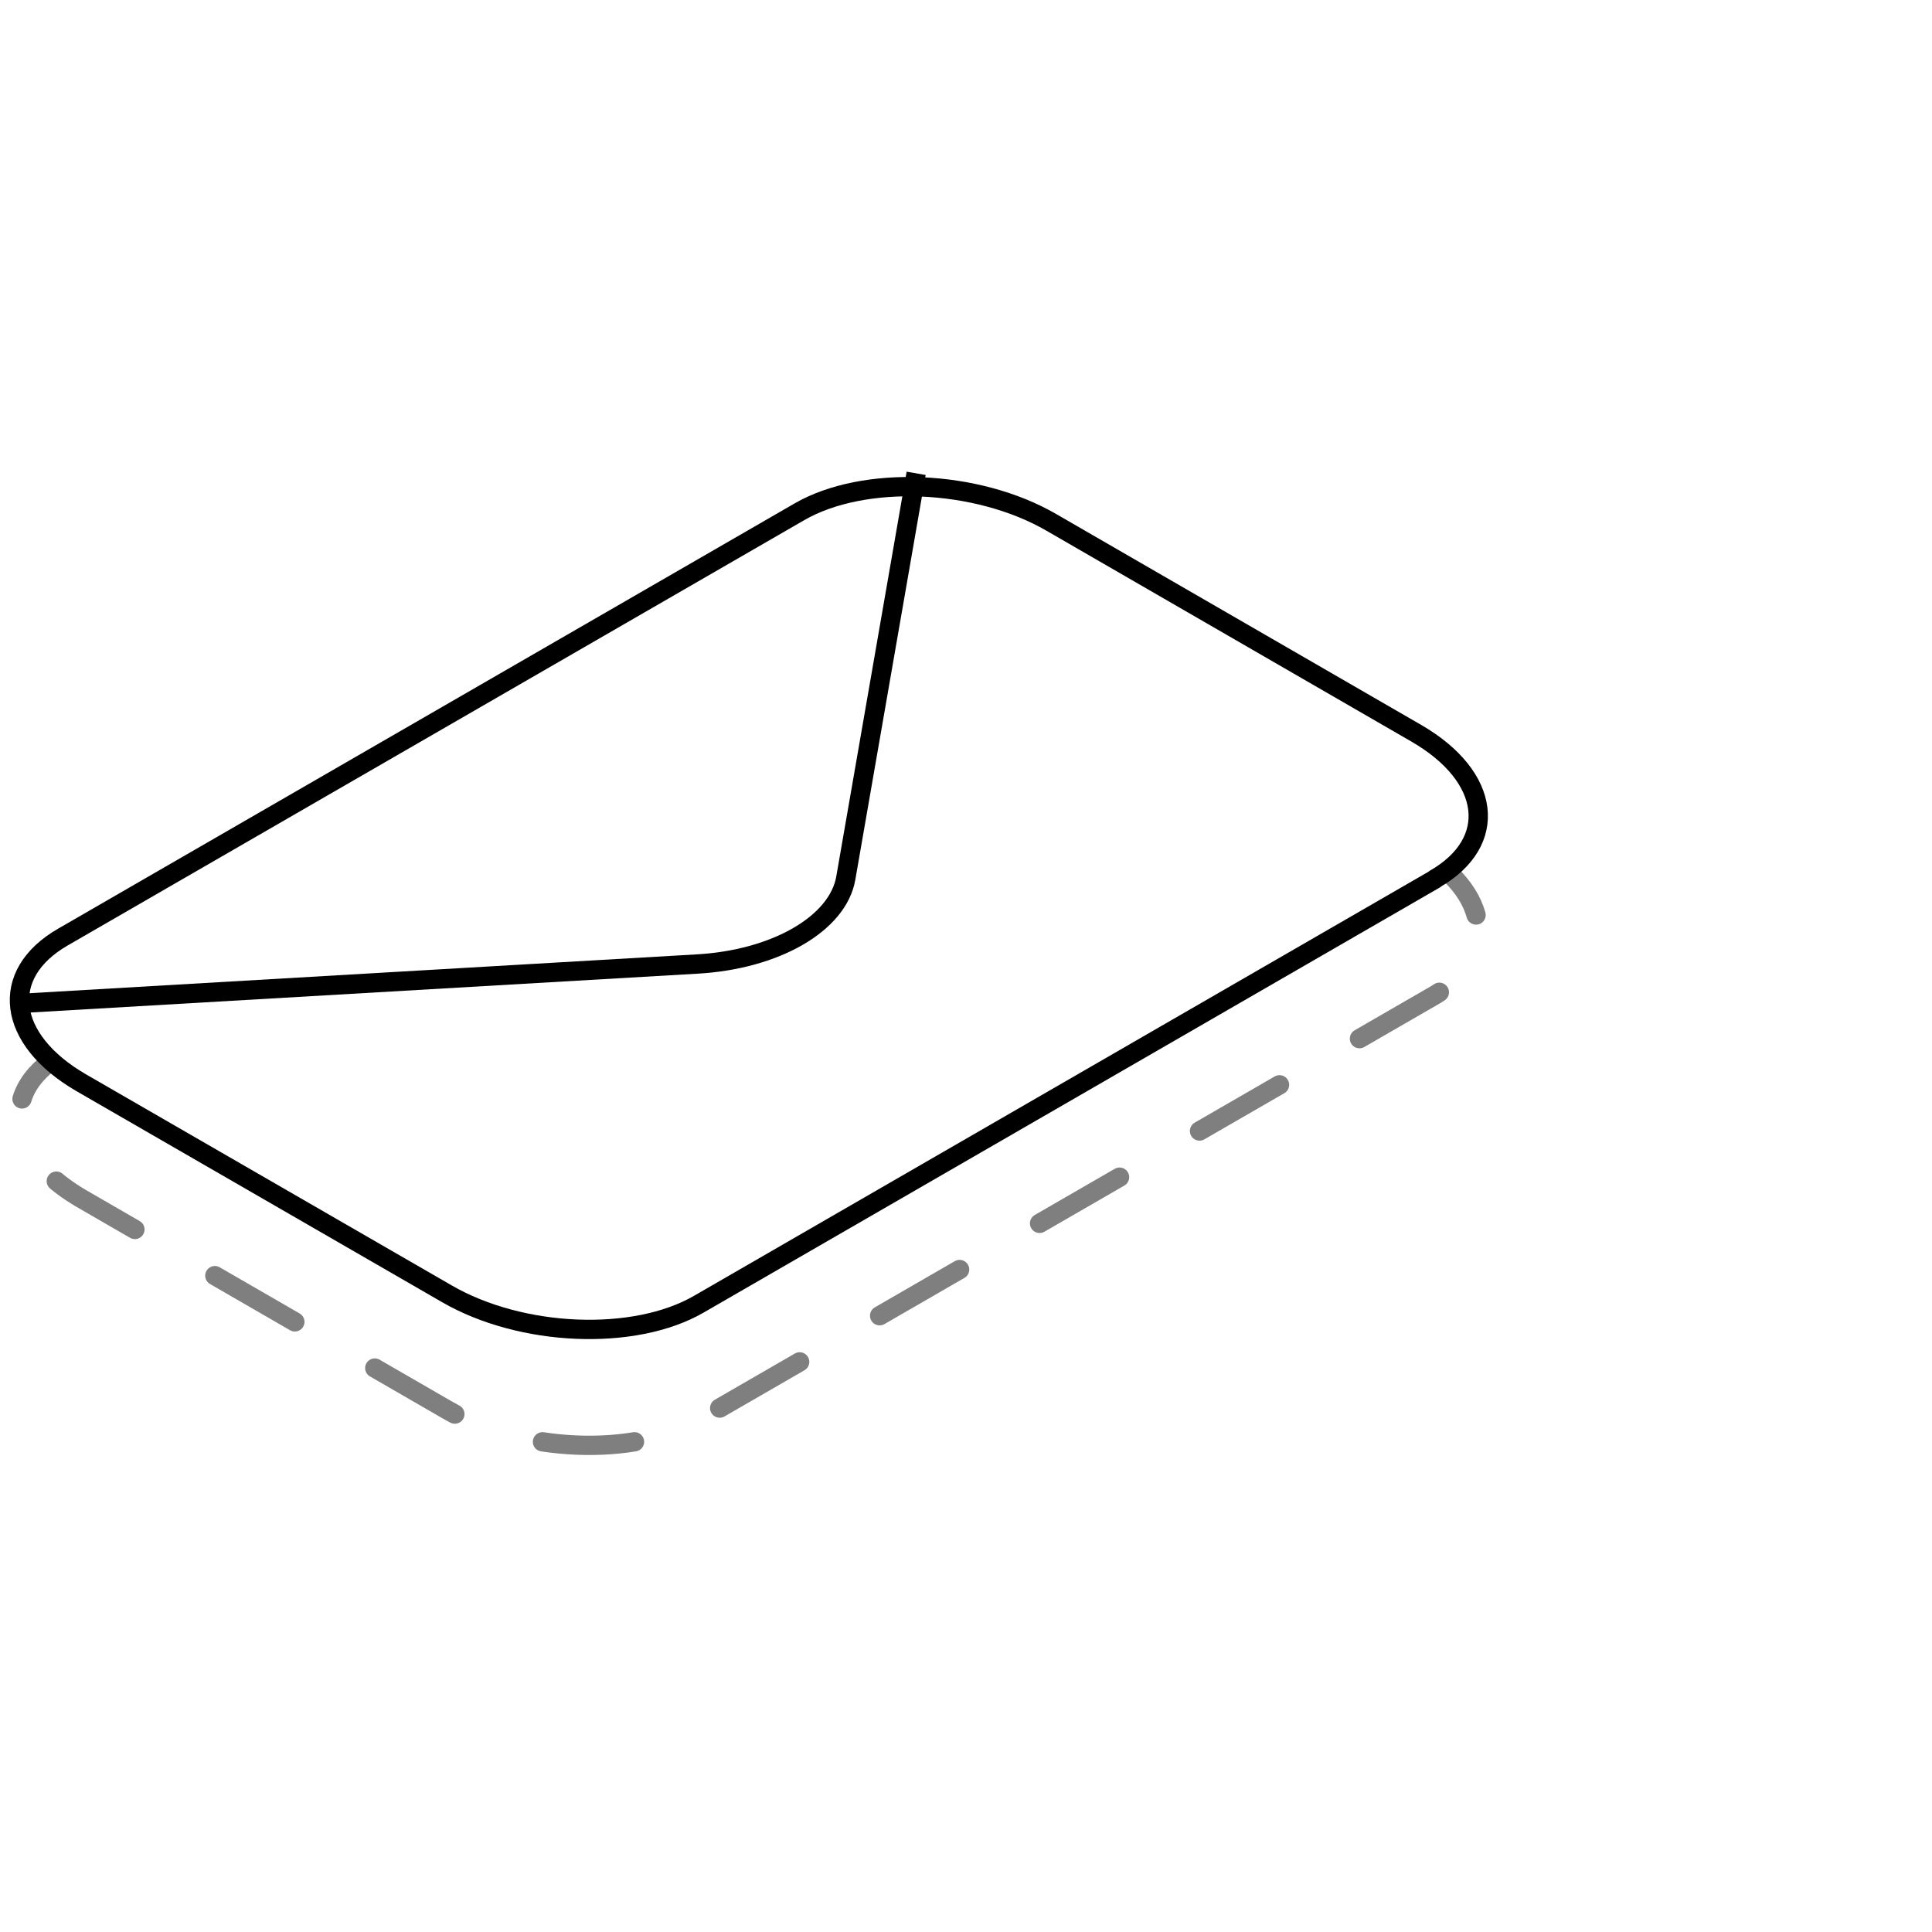
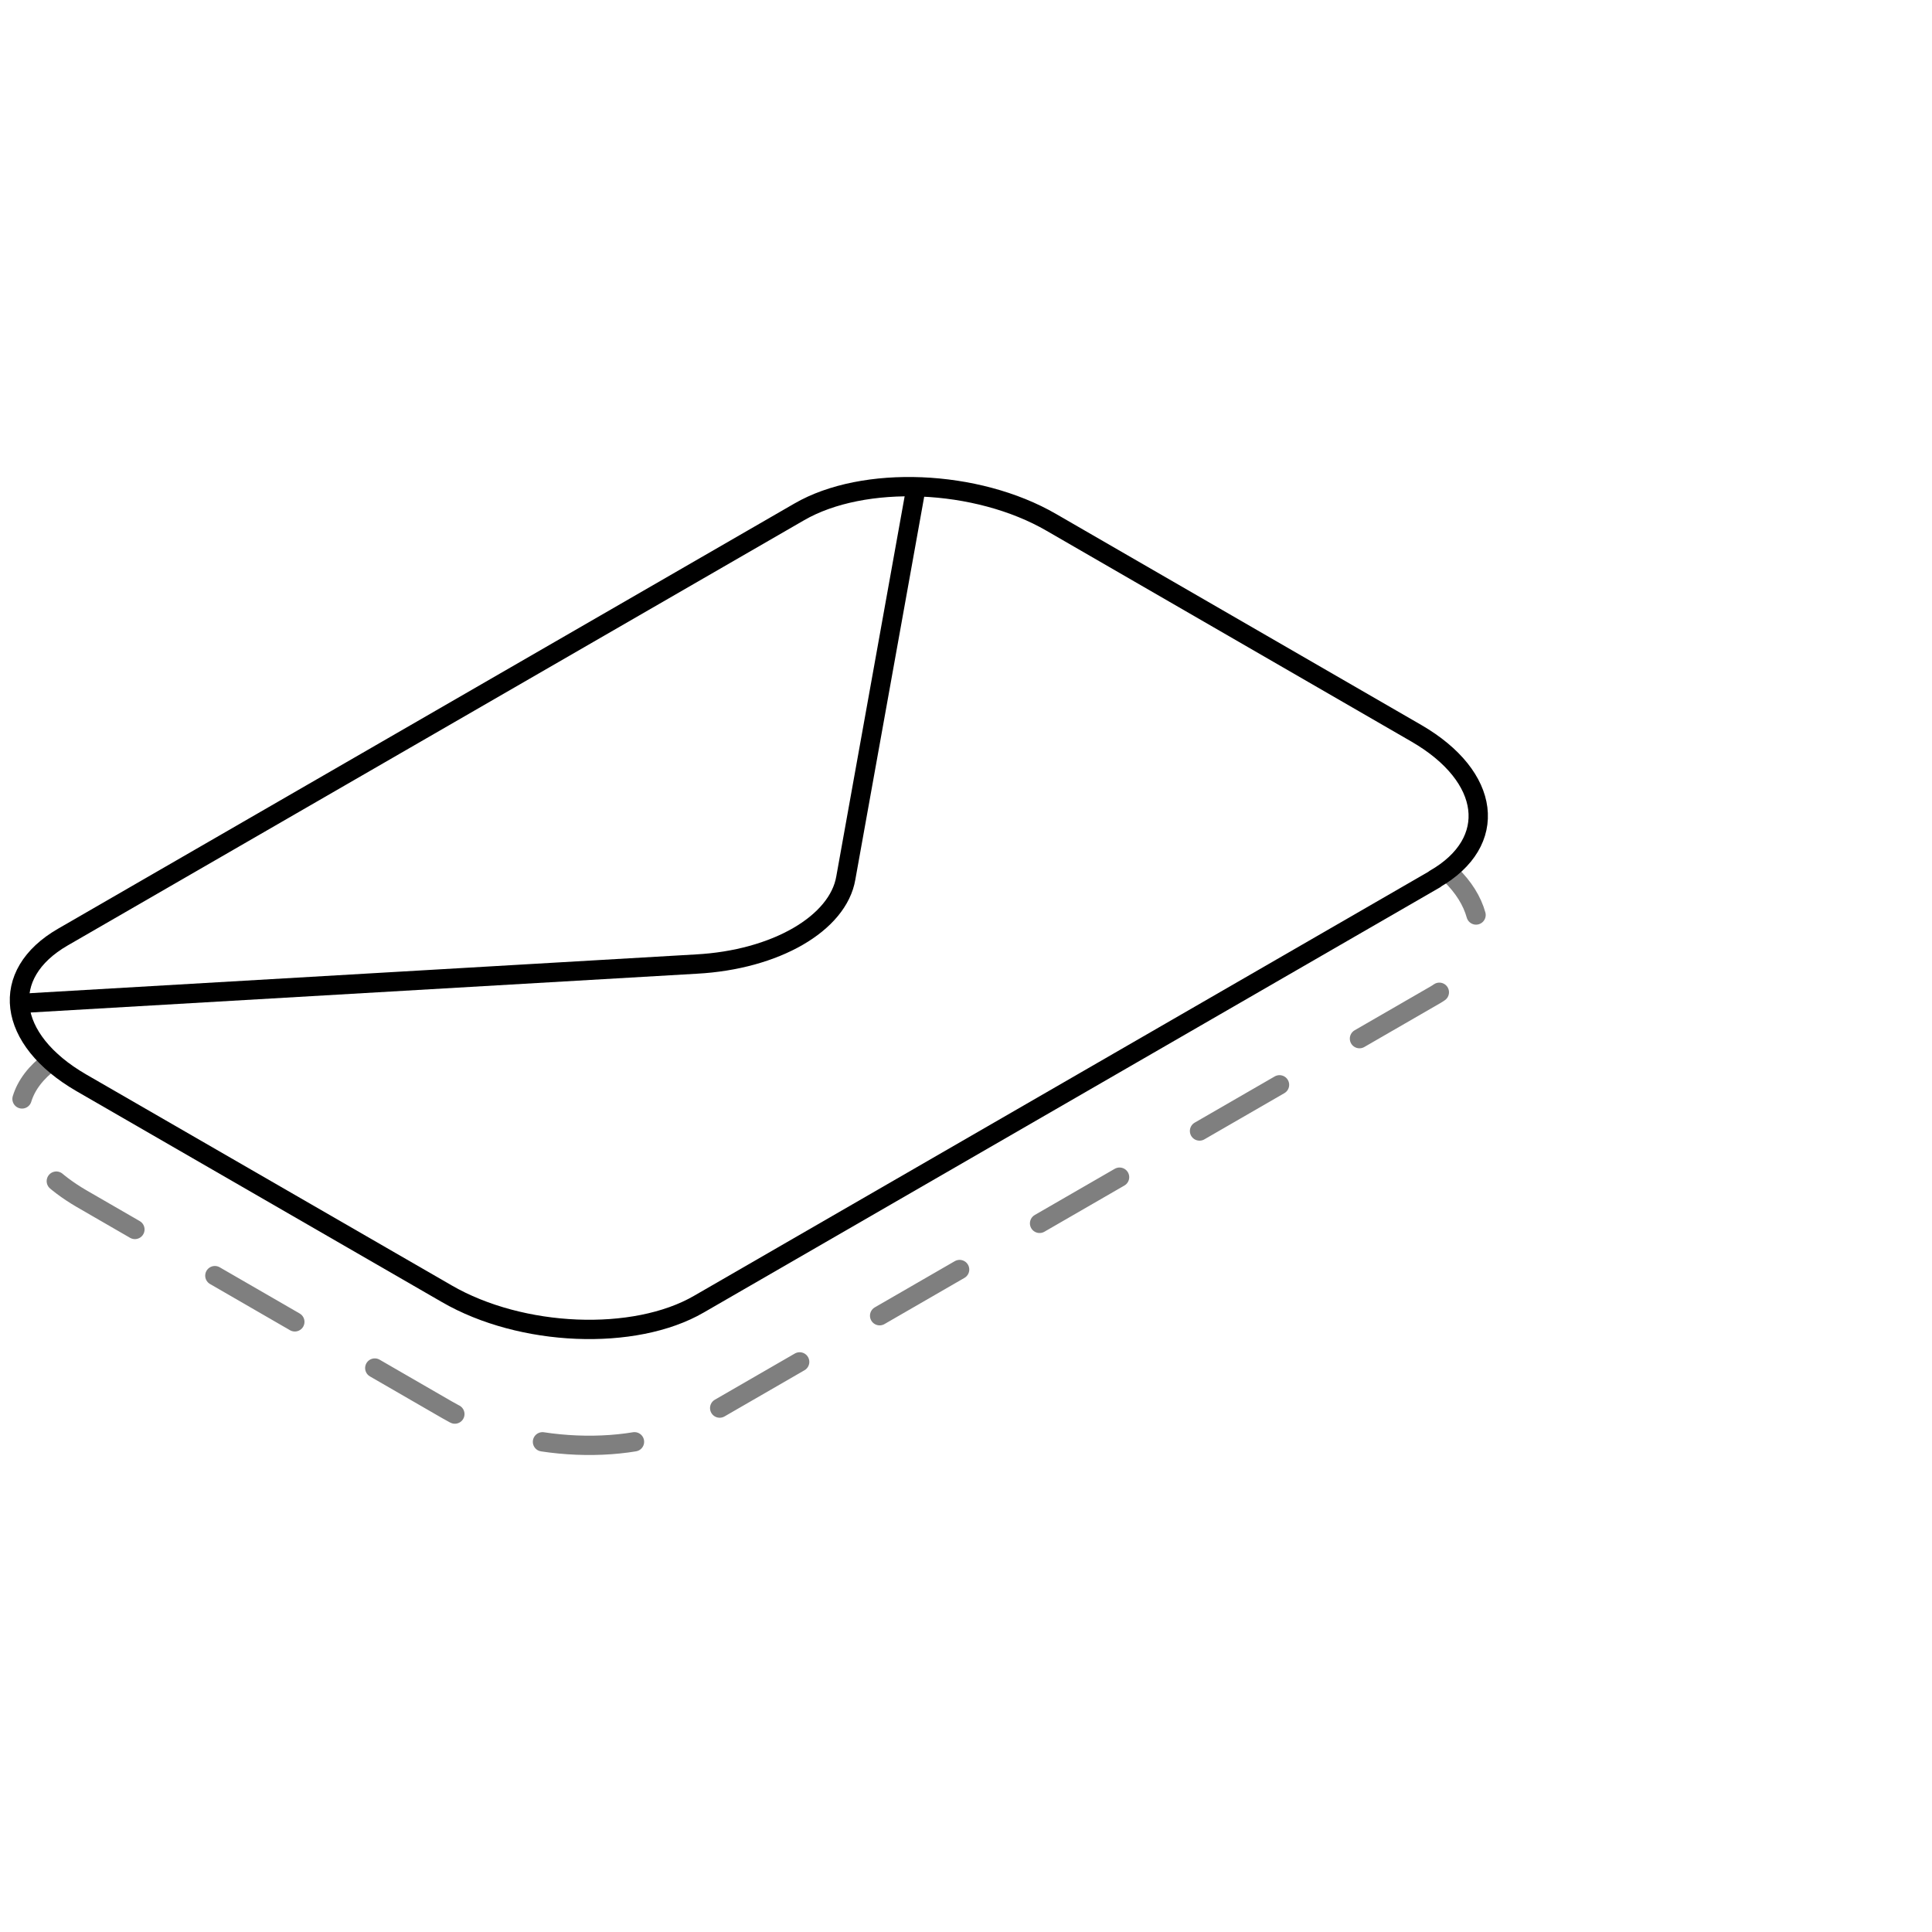
<svg xmlns="http://www.w3.org/2000/svg" viewBox="0 0 50 50" width="100%" height="100%" fill="none" stroke="currentColor" stroke-width="0.5">
  <g transform="translate(0 12.1)">
    <g opacity="0.5">
      <path d="M37.54,10.53c.34.33.56.69.66,1.05" stroke-linecap="round" stroke-linejoin="round" />
      <path d="M37.25,13.58s-.07.05-.11.07l-19.05,11c-1.67.97-4.6.85-6.53-.27l-9.45-5.46c-.72-.42-1.2-.91-1.44-1.42" stroke-dasharray="2.39 2.39" stroke-linecap="round" stroke-linejoin="round" />
      <path d="M.57,16.34c.11-.36.36-.69.75-.98" stroke-linecap="round" stroke-linejoin="round" />
    </g>
    <path d="M37.14,10.65l-19.05,11c-1.67.97-4.6.85-6.53-.27L2.1,15.92c-1.93-1.12-2.14-2.81-.47-3.77L20.68,1.15c1.67-.97,4.6-.85,6.53.27l9.45,5.46c1.93,1.12,2.14,2.81.47,3.77Z" stroke-linejoin="round" />
-     <path d="M.5,13.87l17.52-1.02c2.05-.11,3.67-1.05,3.87-2.23L23.71.15" stroke-miterlimit="10" />
+     <path d="M.5,13.87l17.52-1.02c2.05-.11,3.67-1.05,3.87-2.23L23.71.5" stroke-miterlimit="10" />
  </g>
</svg>
